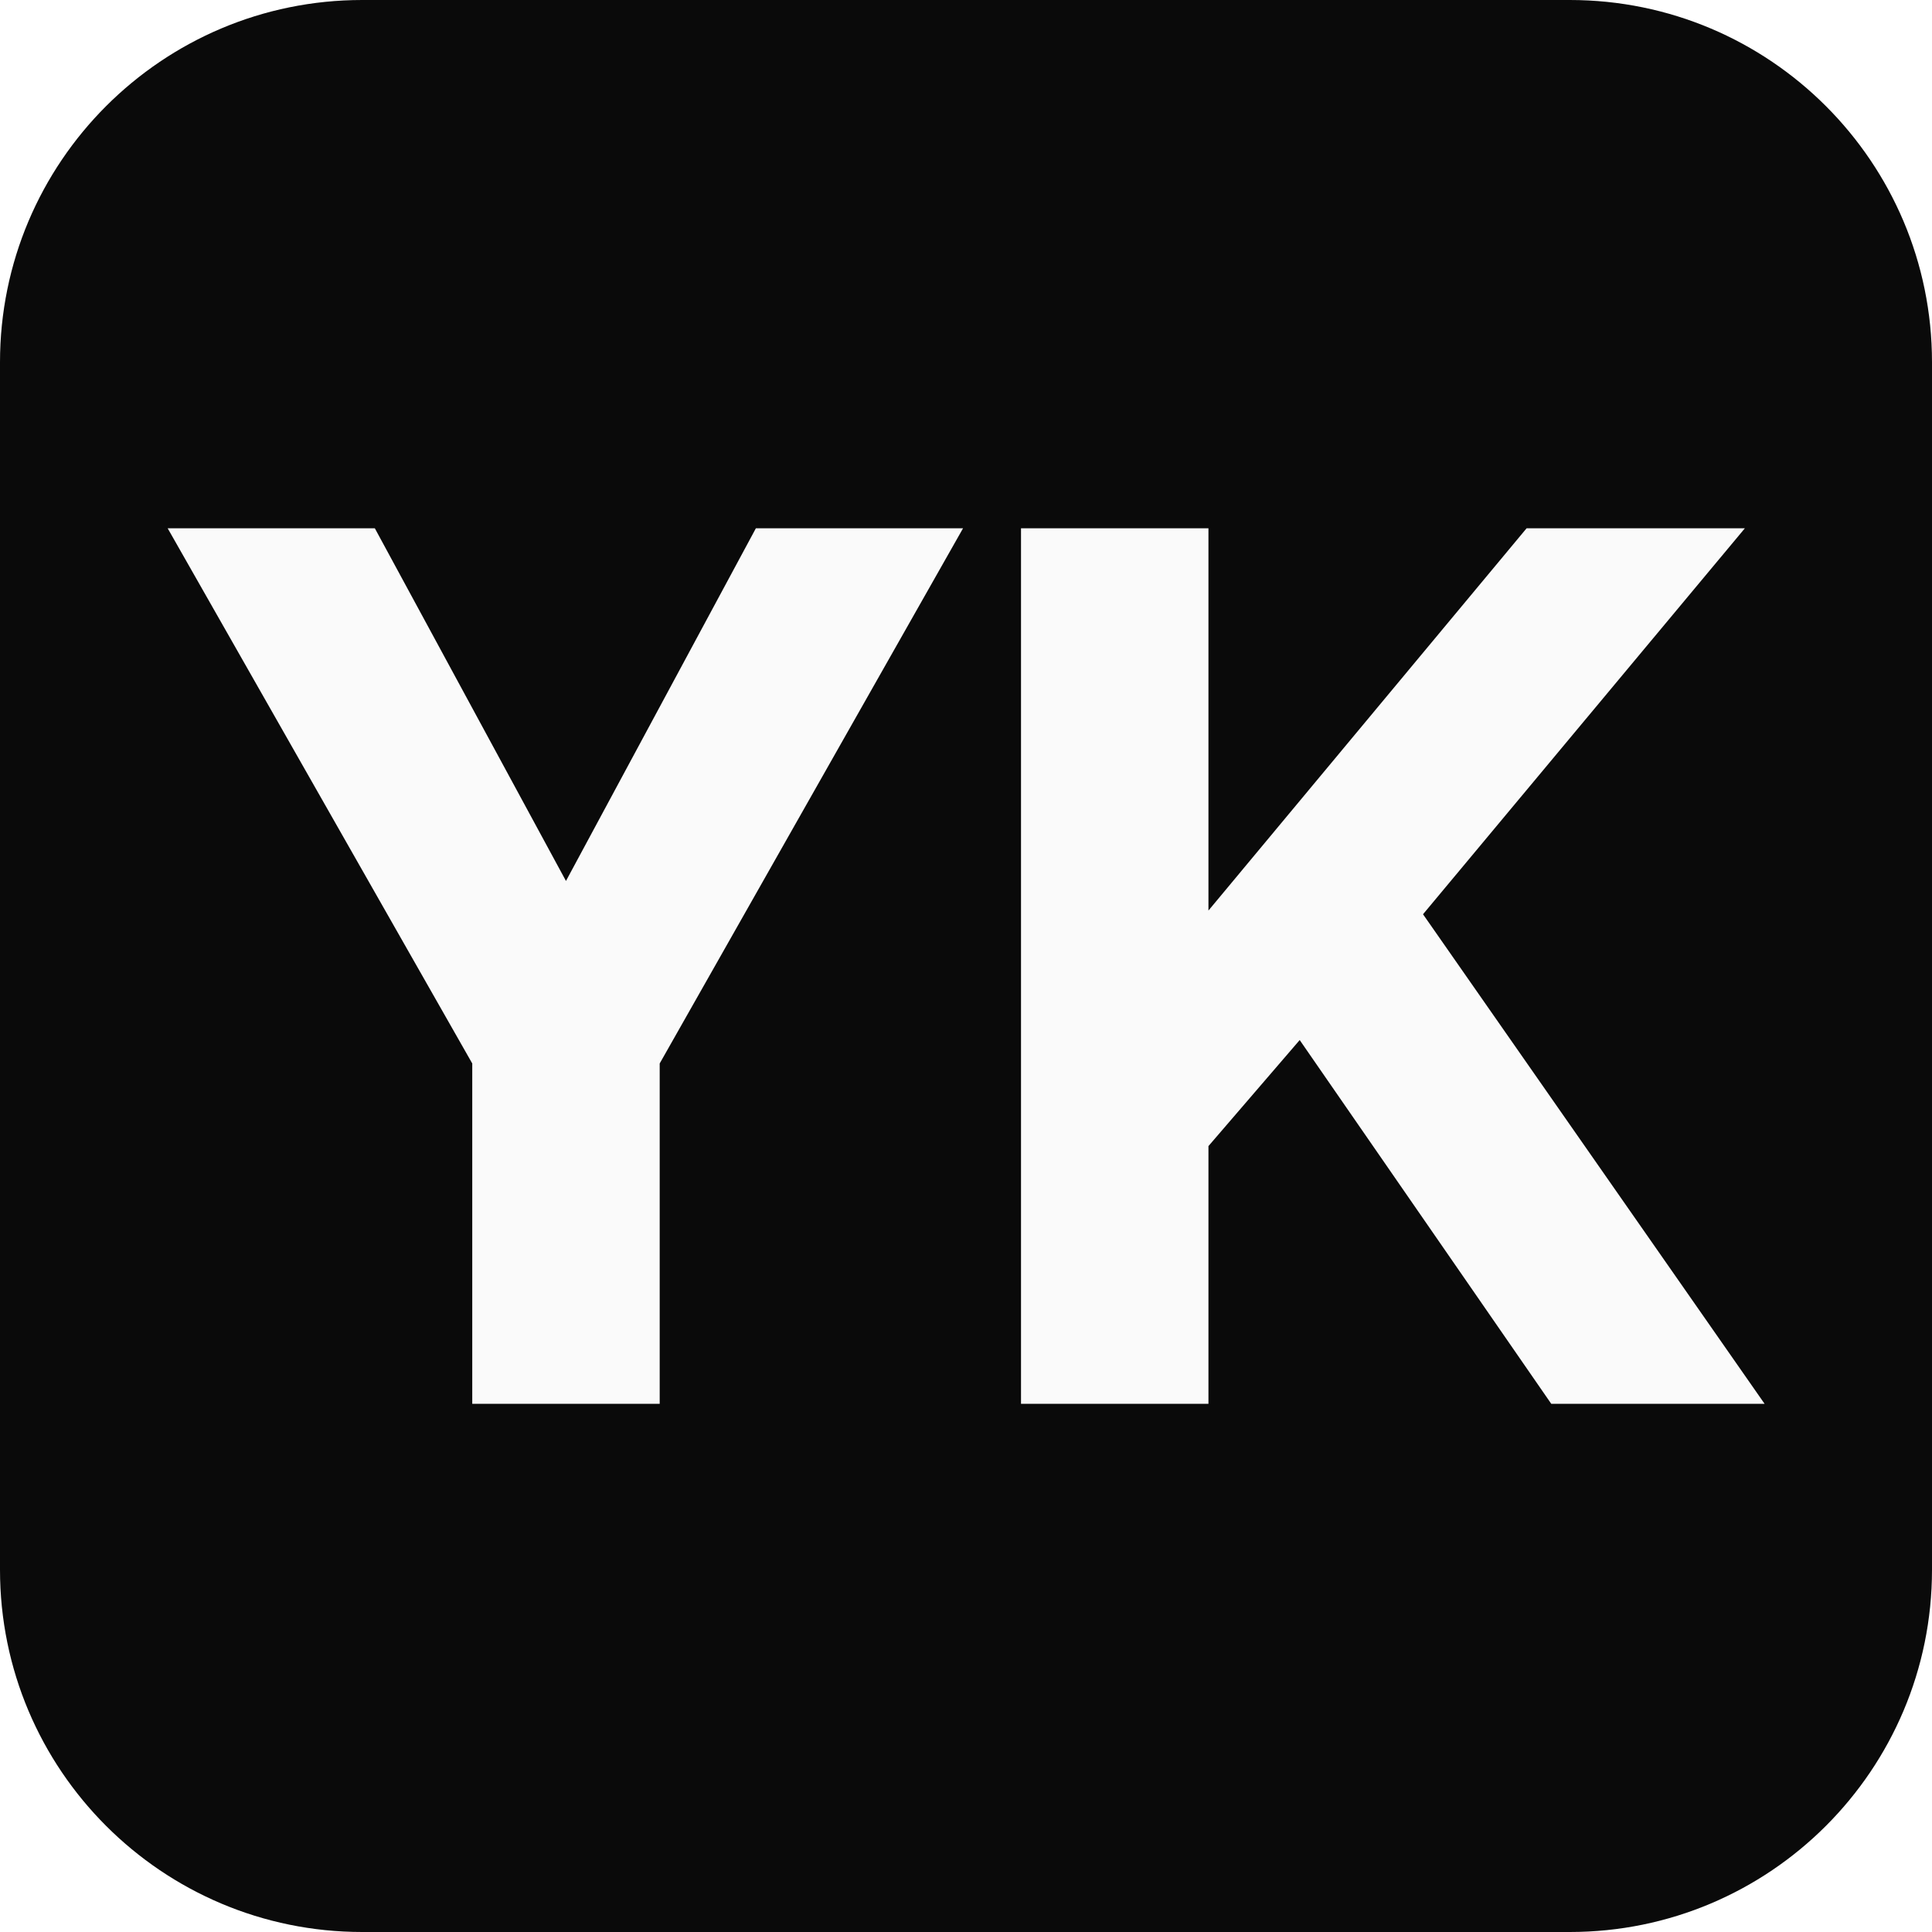
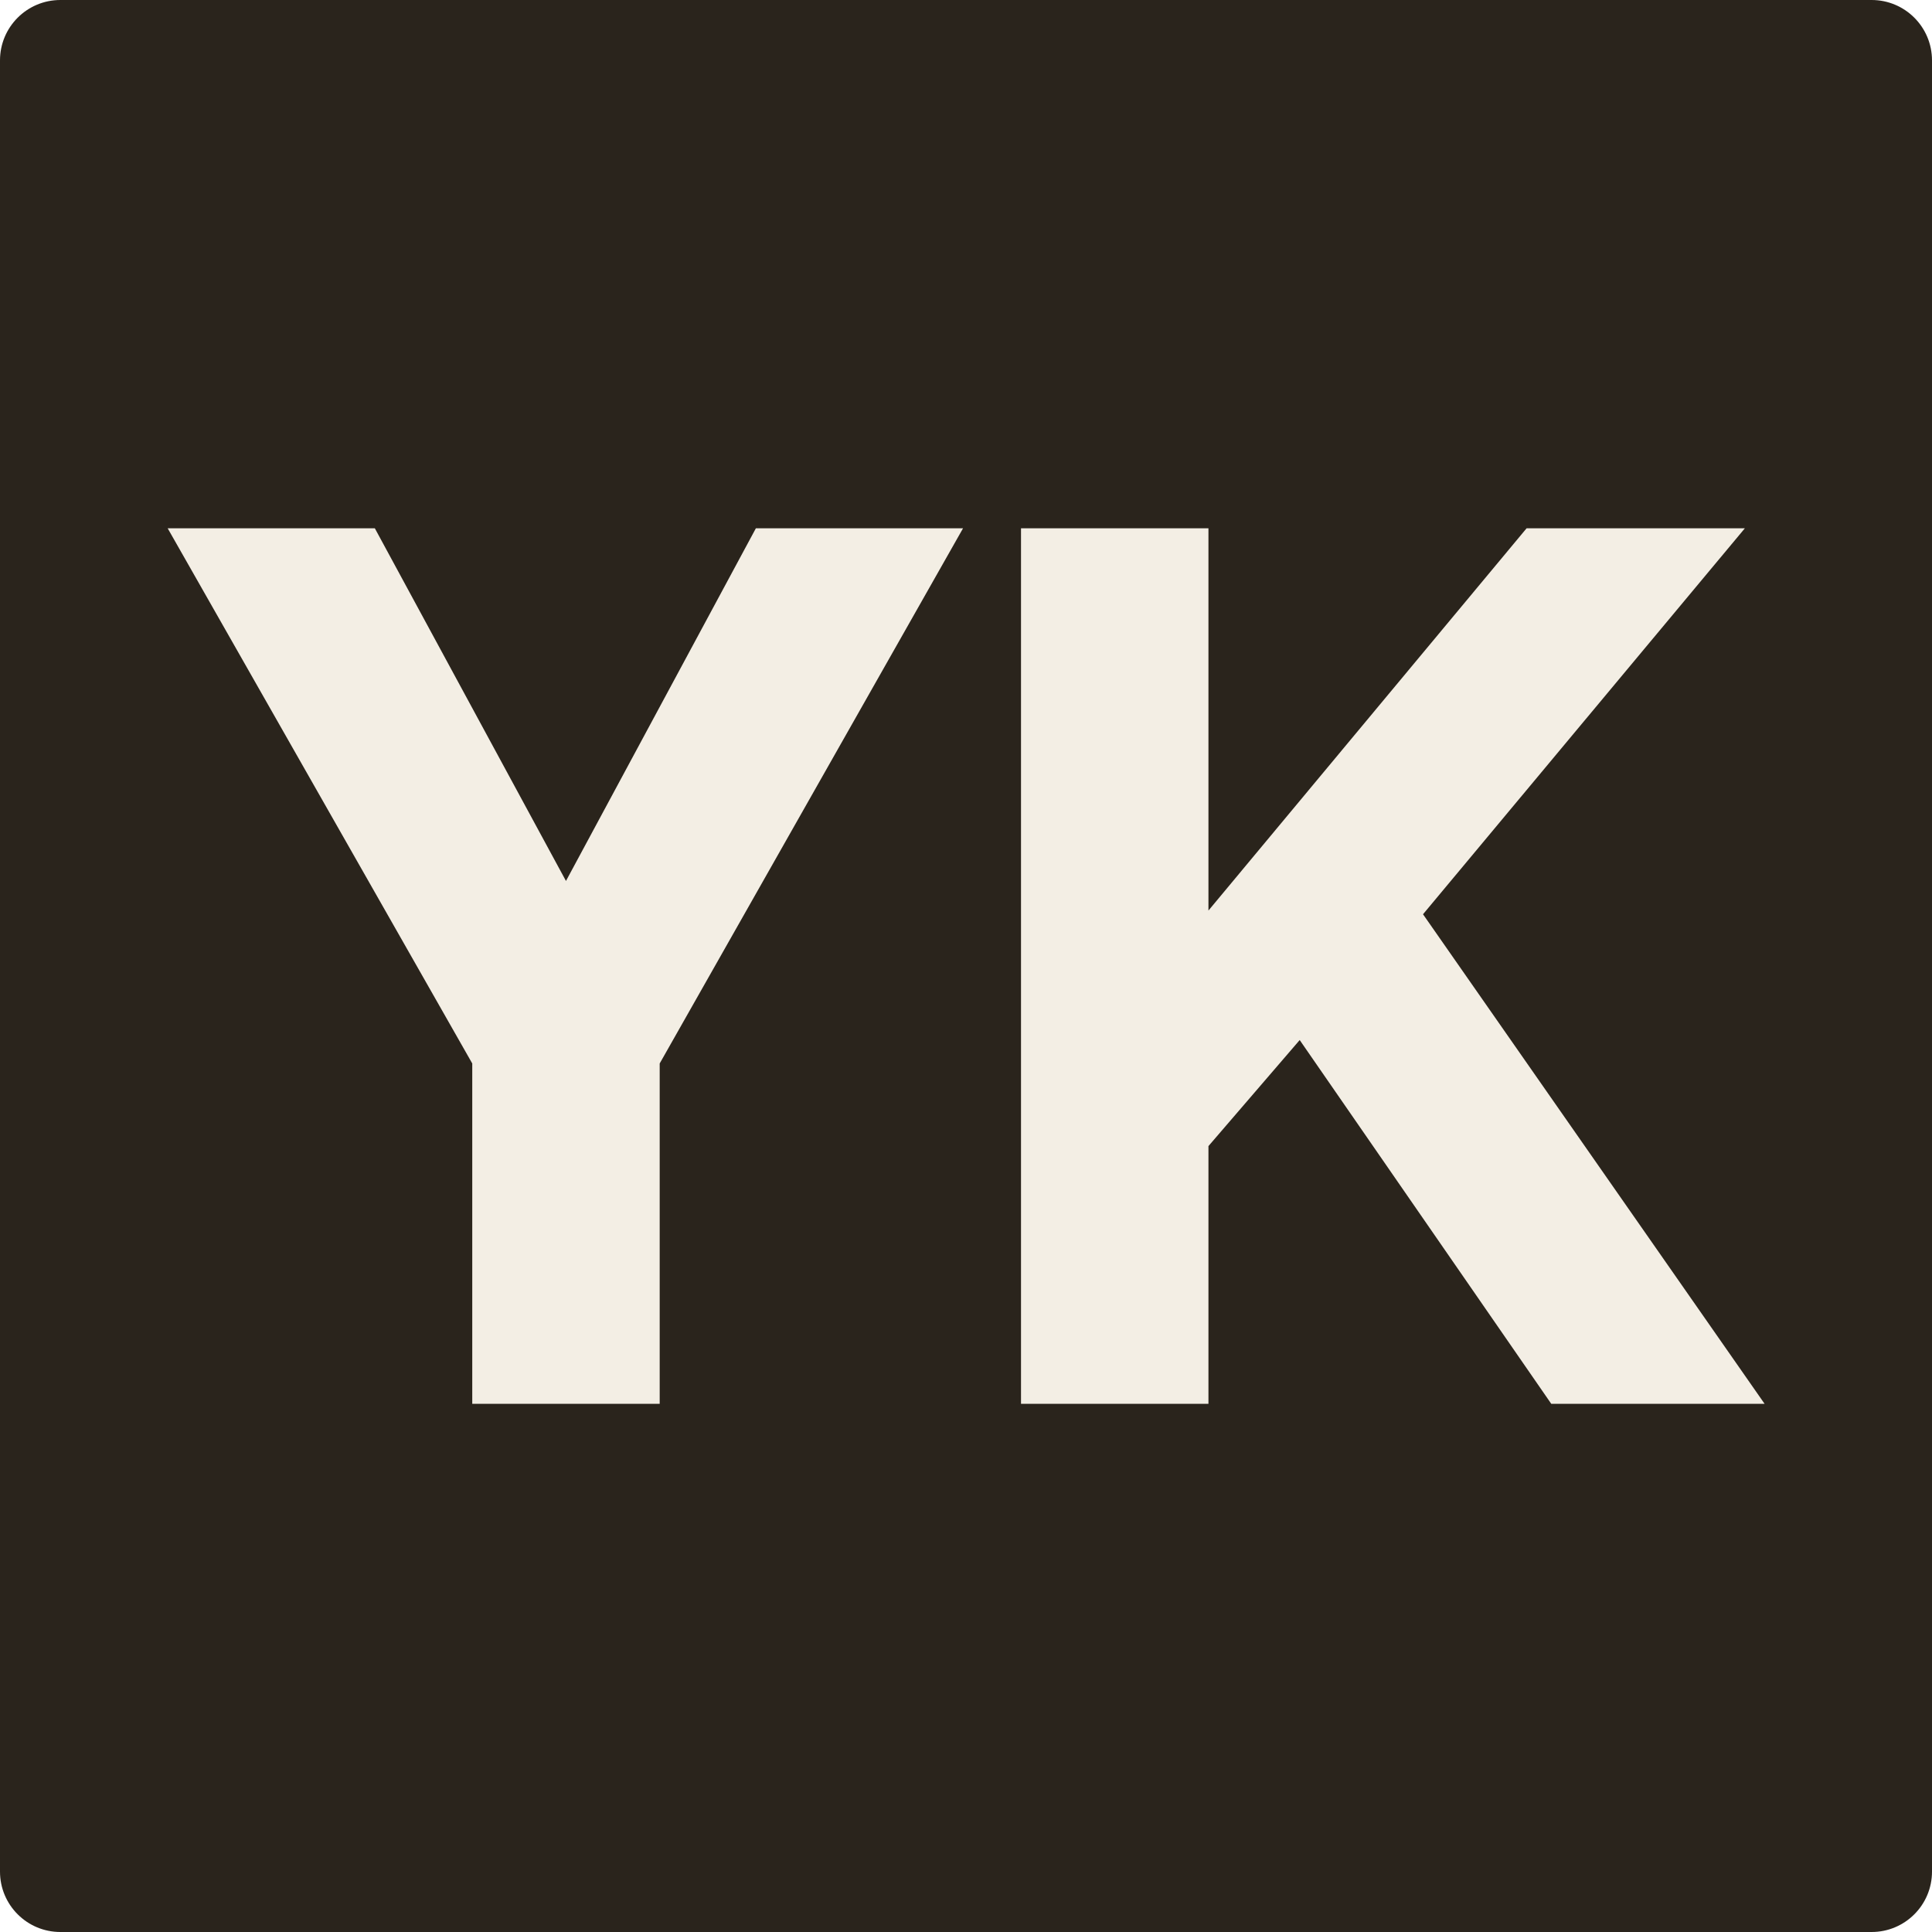
<svg xmlns="http://www.w3.org/2000/svg" viewBox="0 0 64 64" width="64" height="64" role="img" aria-label="Y.-K. Guo">
-   <style>.tile{fill:#0a0a0a}.mark{fill:#fafafa}@media (prefers-color-scheme:dark){.tile{fill:#fafafa}.mark{fill:#0a0a0a}}</style>
-   <rect class="tile" width="64" height="64" rx="12" />
+   <style>.tile{fill:#2a241c}.mark{fill:#f3eee4}@media (prefers-color-scheme:dark){.tile{fill:#e7e0d4}.mark{fill:#241f1a}}</style>
+   <rect class="tile" width="64" height="64" rx="2" />
  <path class="mark" transform="translate(5.84 17.50) scale(0.4085)" d="M39.20 71L24 71L24 43.40L-0.70 0L16.10 0L31.60 28.60L47 0L63.80 0L39.20 43.40L39.20 71M83.70 71L68.50 71L68.50 0L83.70 0L83.70 31L109.50 0L127.20 0L101.10 31.30L128.80 71L111.50 71L91.10 41.50L83.70 50.10" />
</svg>
